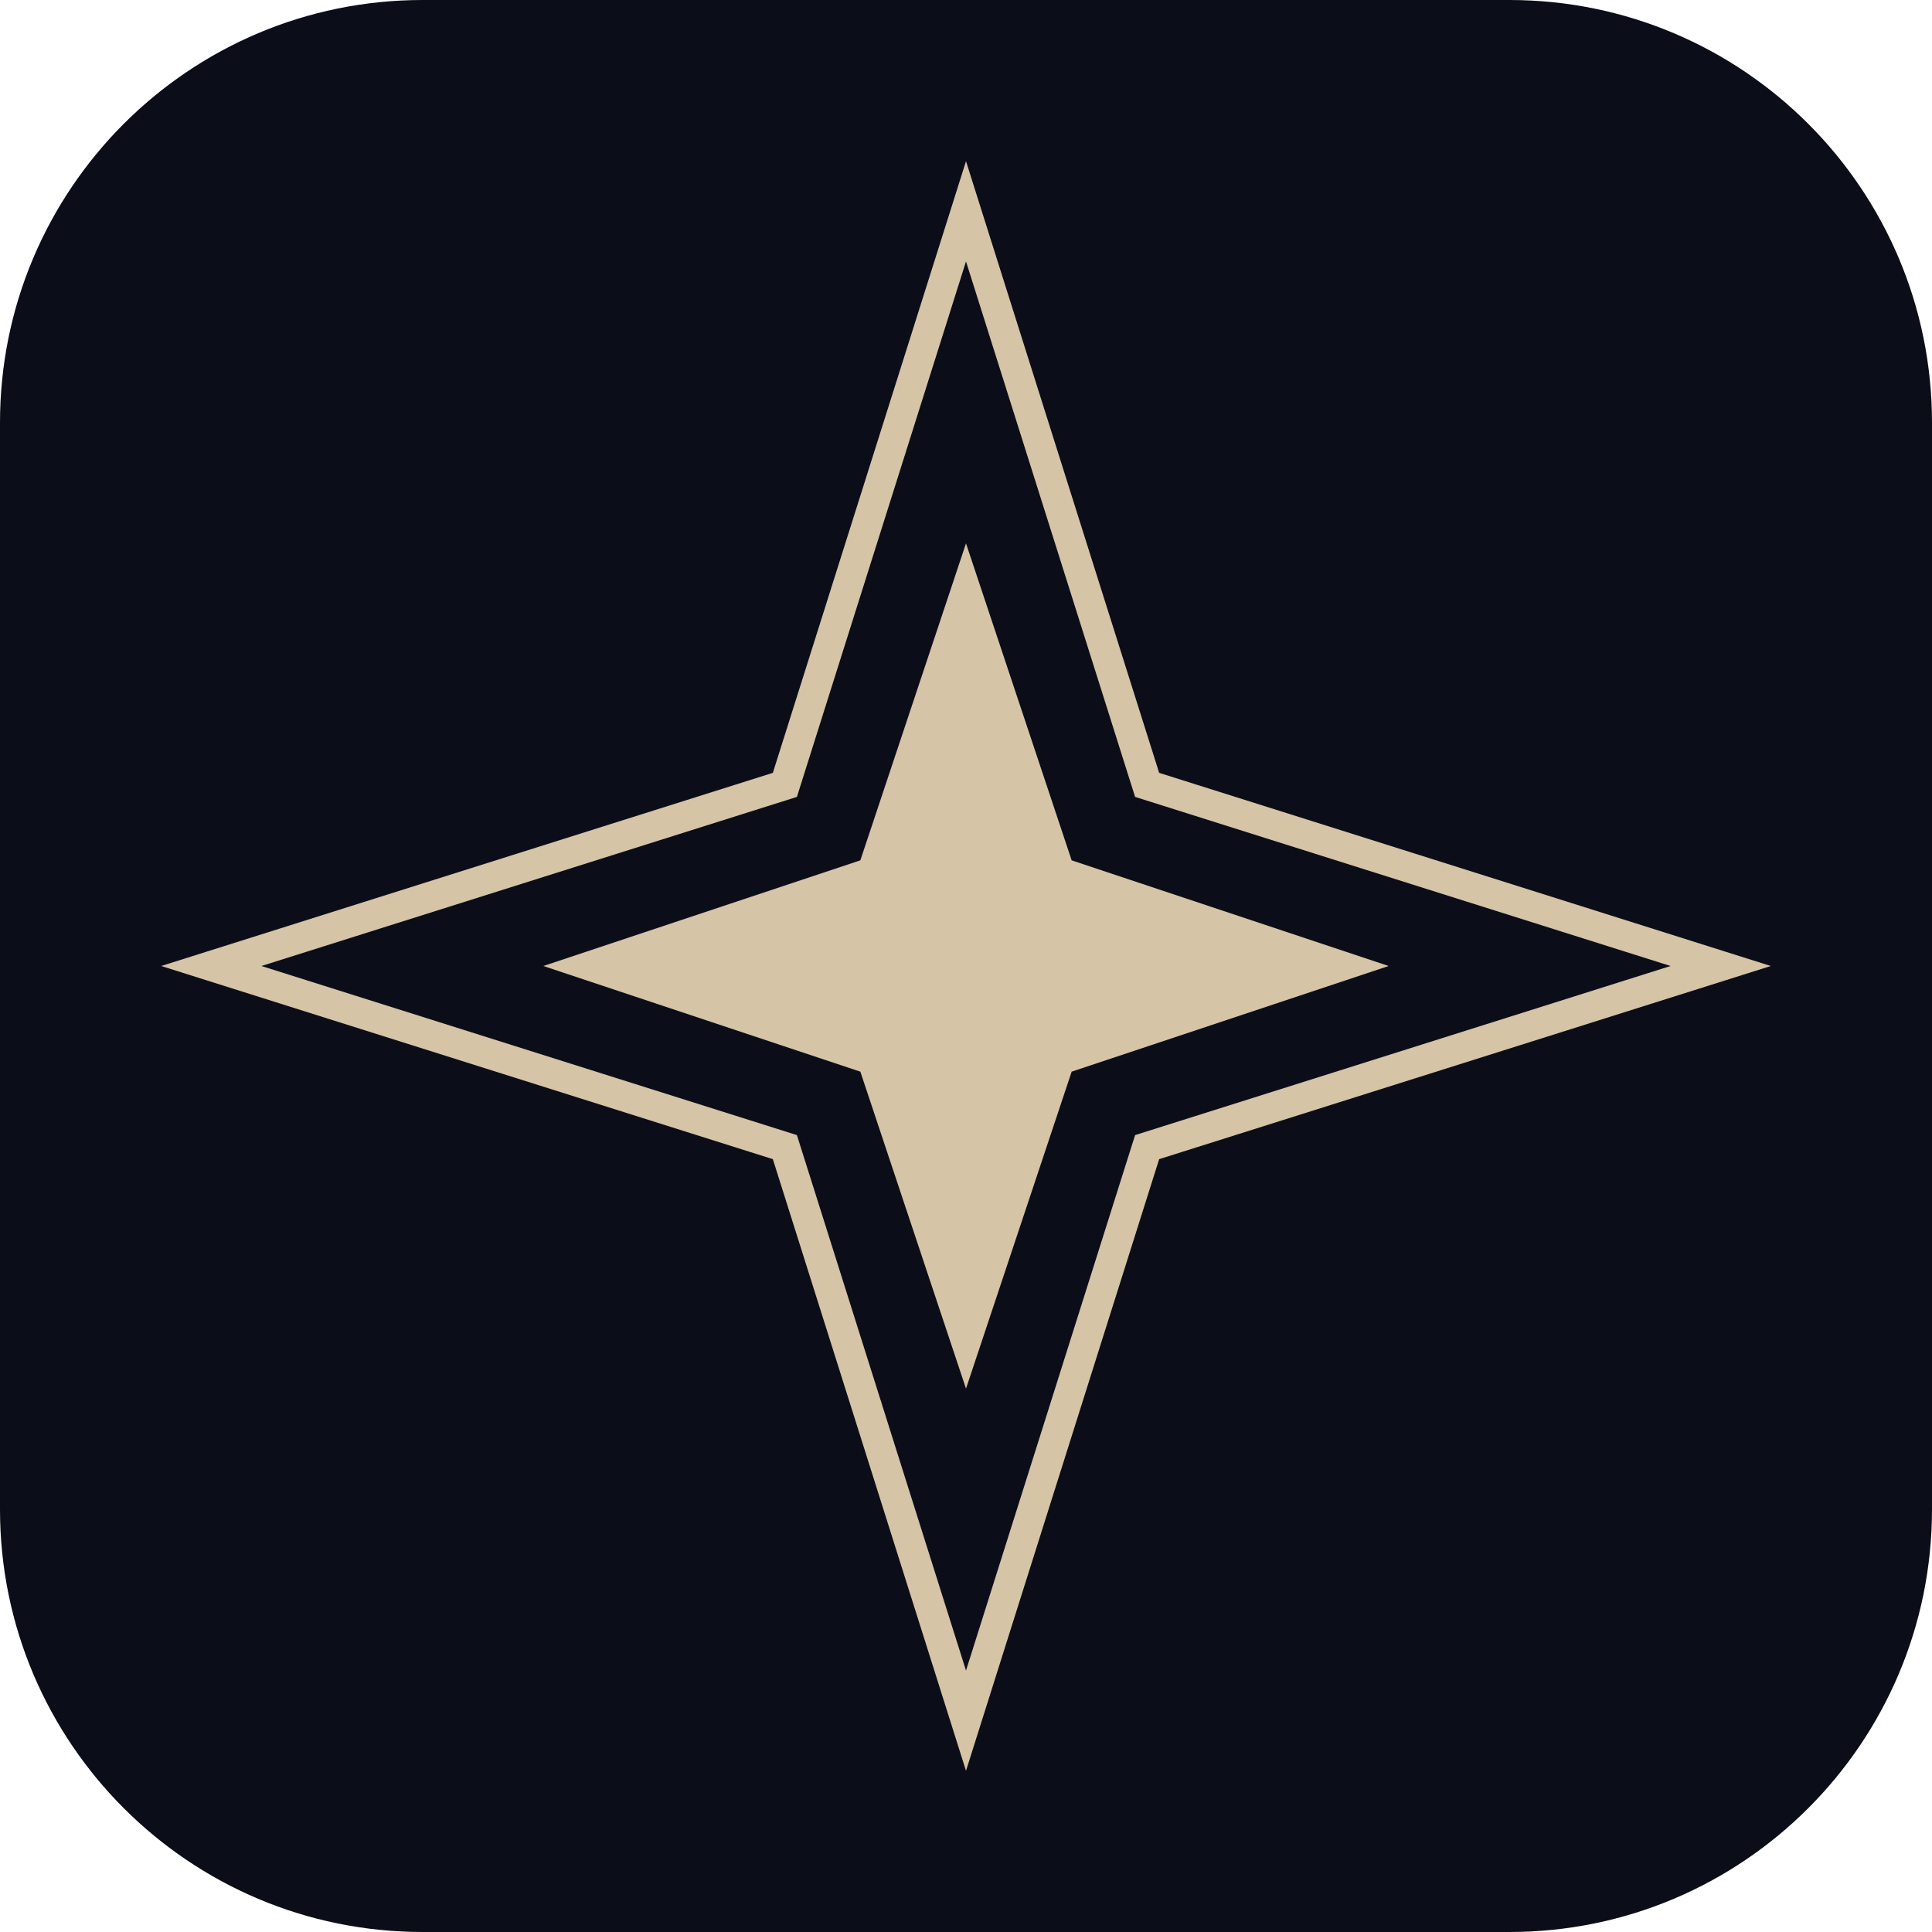
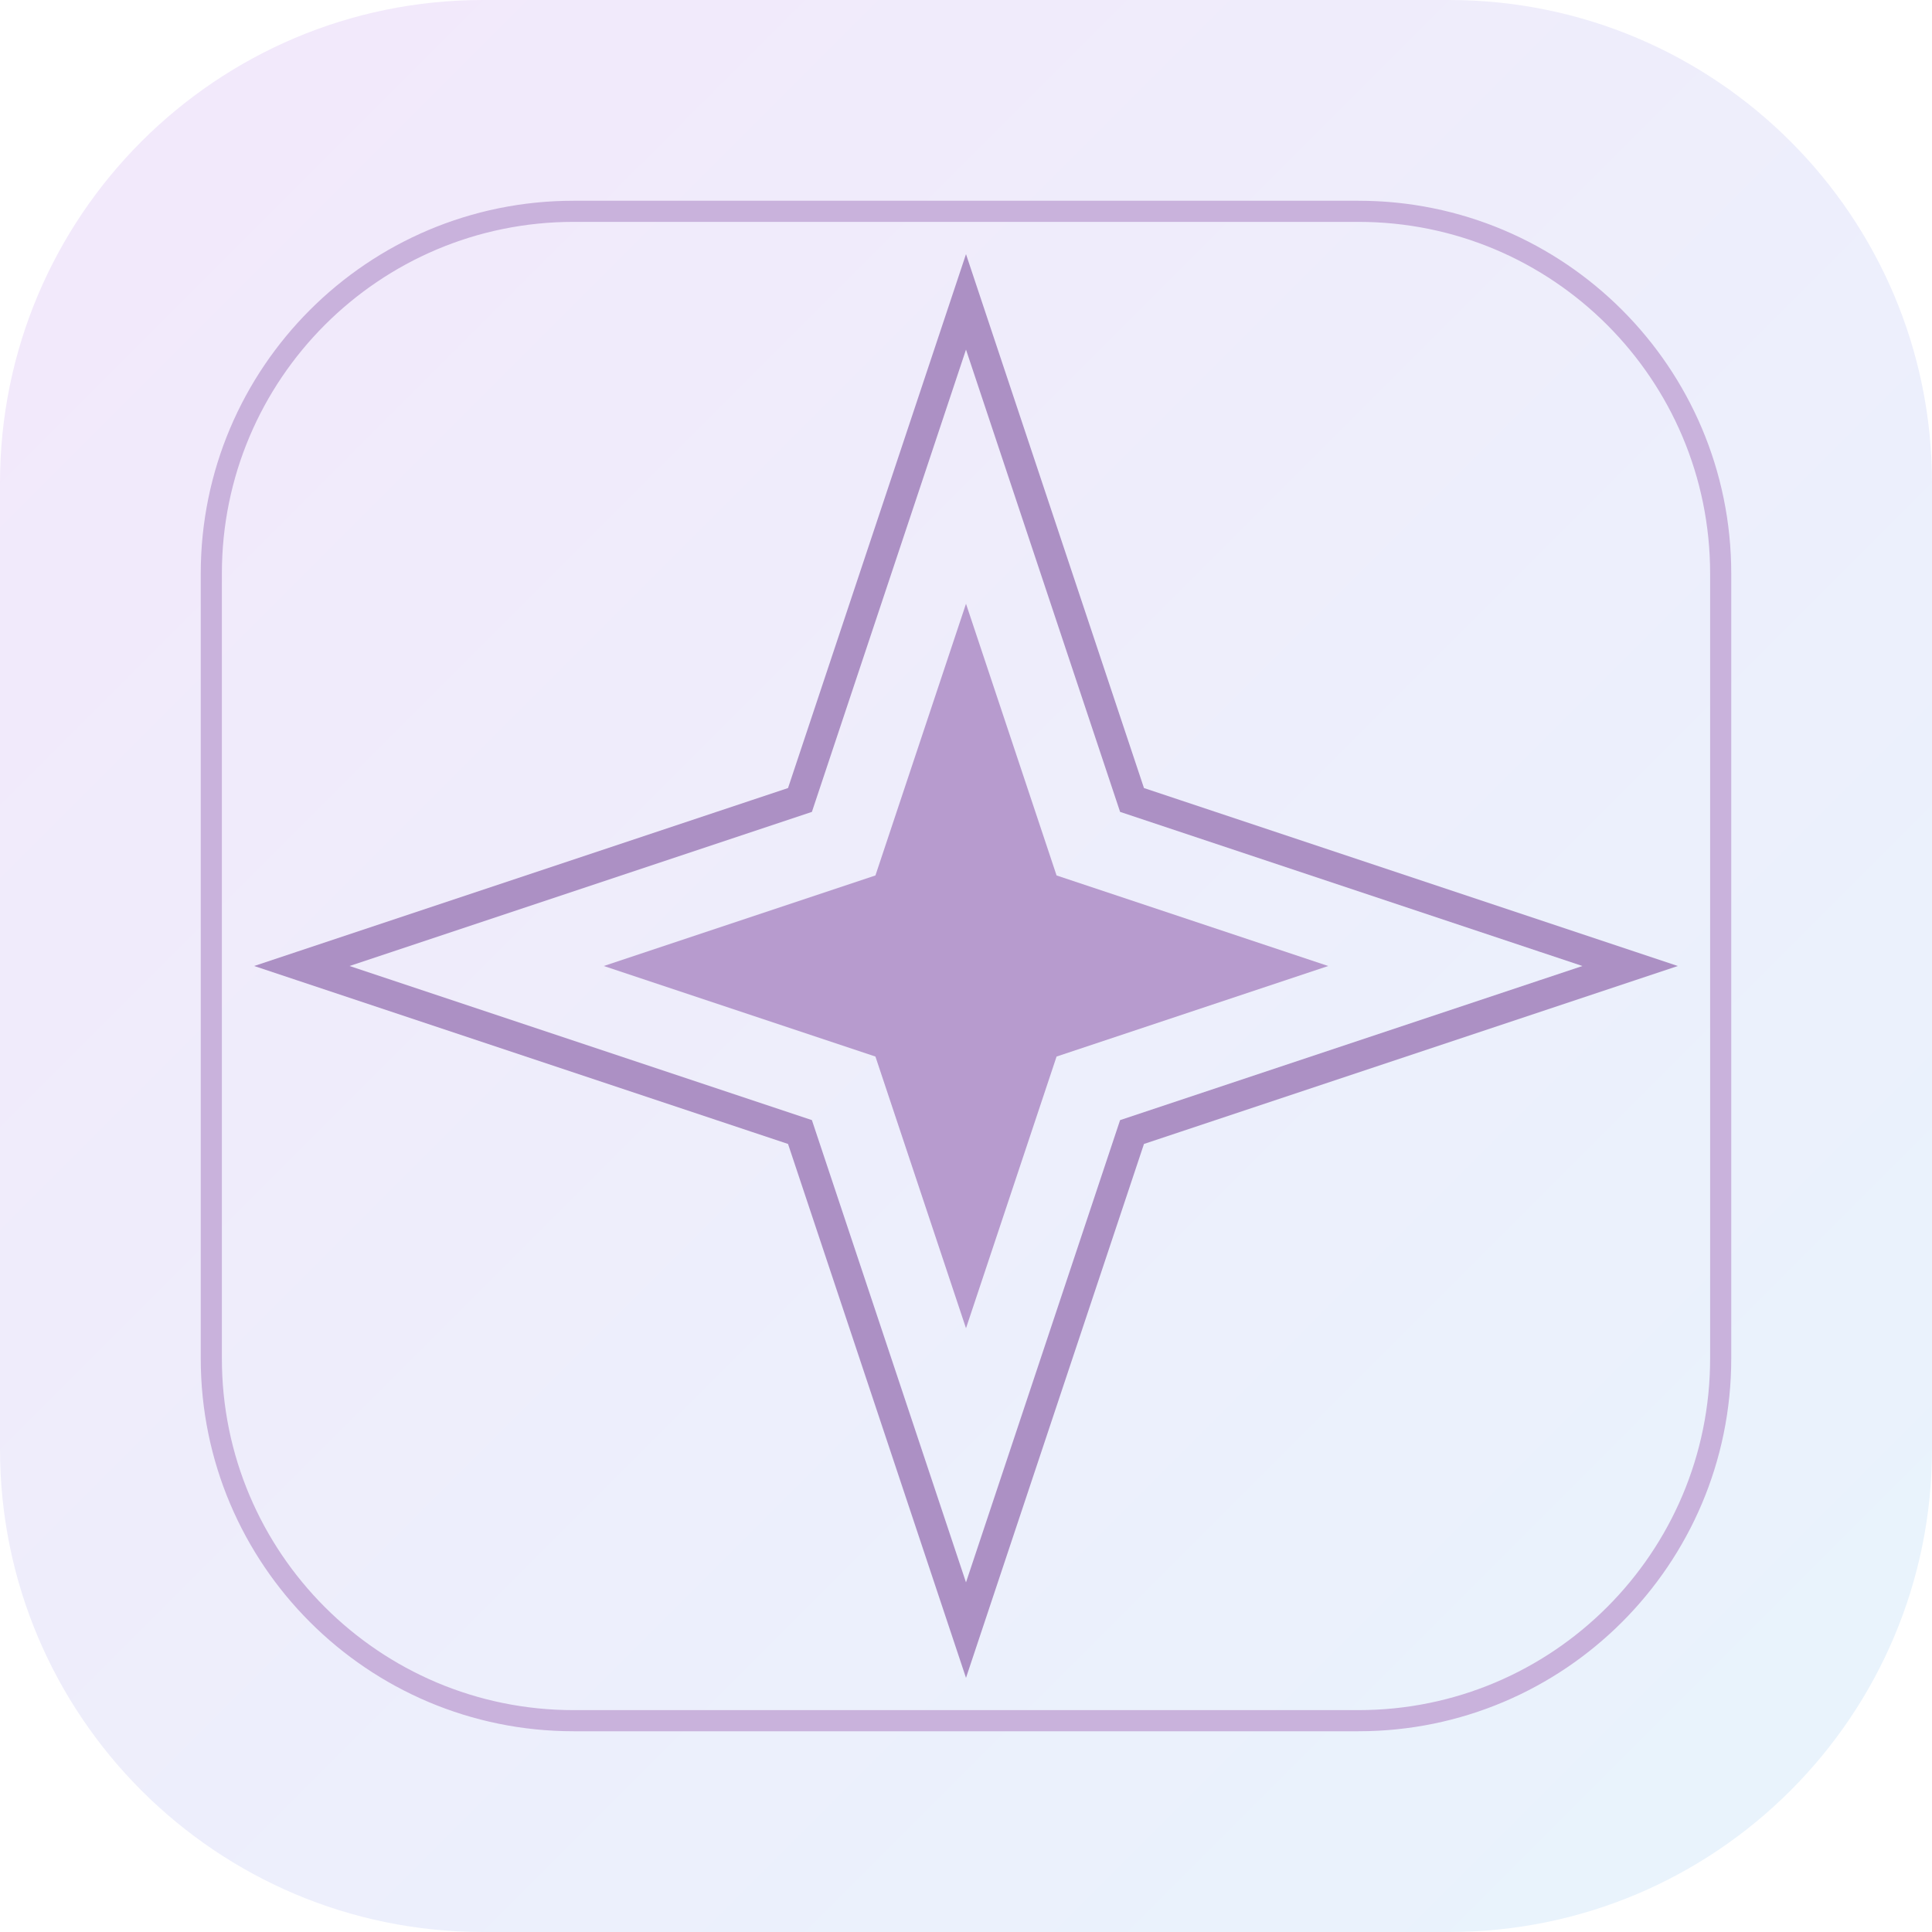
<svg xmlns="http://www.w3.org/2000/svg" viewBox="0 0 64 64" fill="none">
-   <rect width="64" height="64" rx="14" fill="#0b0e18" />
-   <path d="m32 7 6 19 19 6-19 6-6 19-6-19-19-6 19-6Z" stroke="#d5c4a6" />
-   <path d="m32 18 3.5 10.5L46 32l-10.5 3.5L32 46l-3.5-10.5L18 32l10.5-3.5Z" fill="#d5c4a6" />
+   <defs>
+     <linearGradient id="a" x2="64" y2="64" gradientUnits="userSpaceOnUse">
+       <stop stop-color="#f3e8fb" />
+       <stop offset="1" stop-color="#e8f4fc" />
+     </linearGradient>
+   </defs>
+   <rect width="64" height="64" rx="16" fill="url(#a)" />
+   <rect x="7" y="7" width="50" height="50" rx="12" stroke="#c9b2dc" stroke-width=".7" />
+   <path d="m32 10 5.5 16.5L54 32l-16.5 5.5L32 54l-5.5-16.5L10 32l16.5-5.5Z" stroke="#ac90c4" />
+   <path d="m32 20 3 9L44 32l-9 3L32 44l-3-9L20 32l9-3Z" fill="#b79bce" />
</svg>
